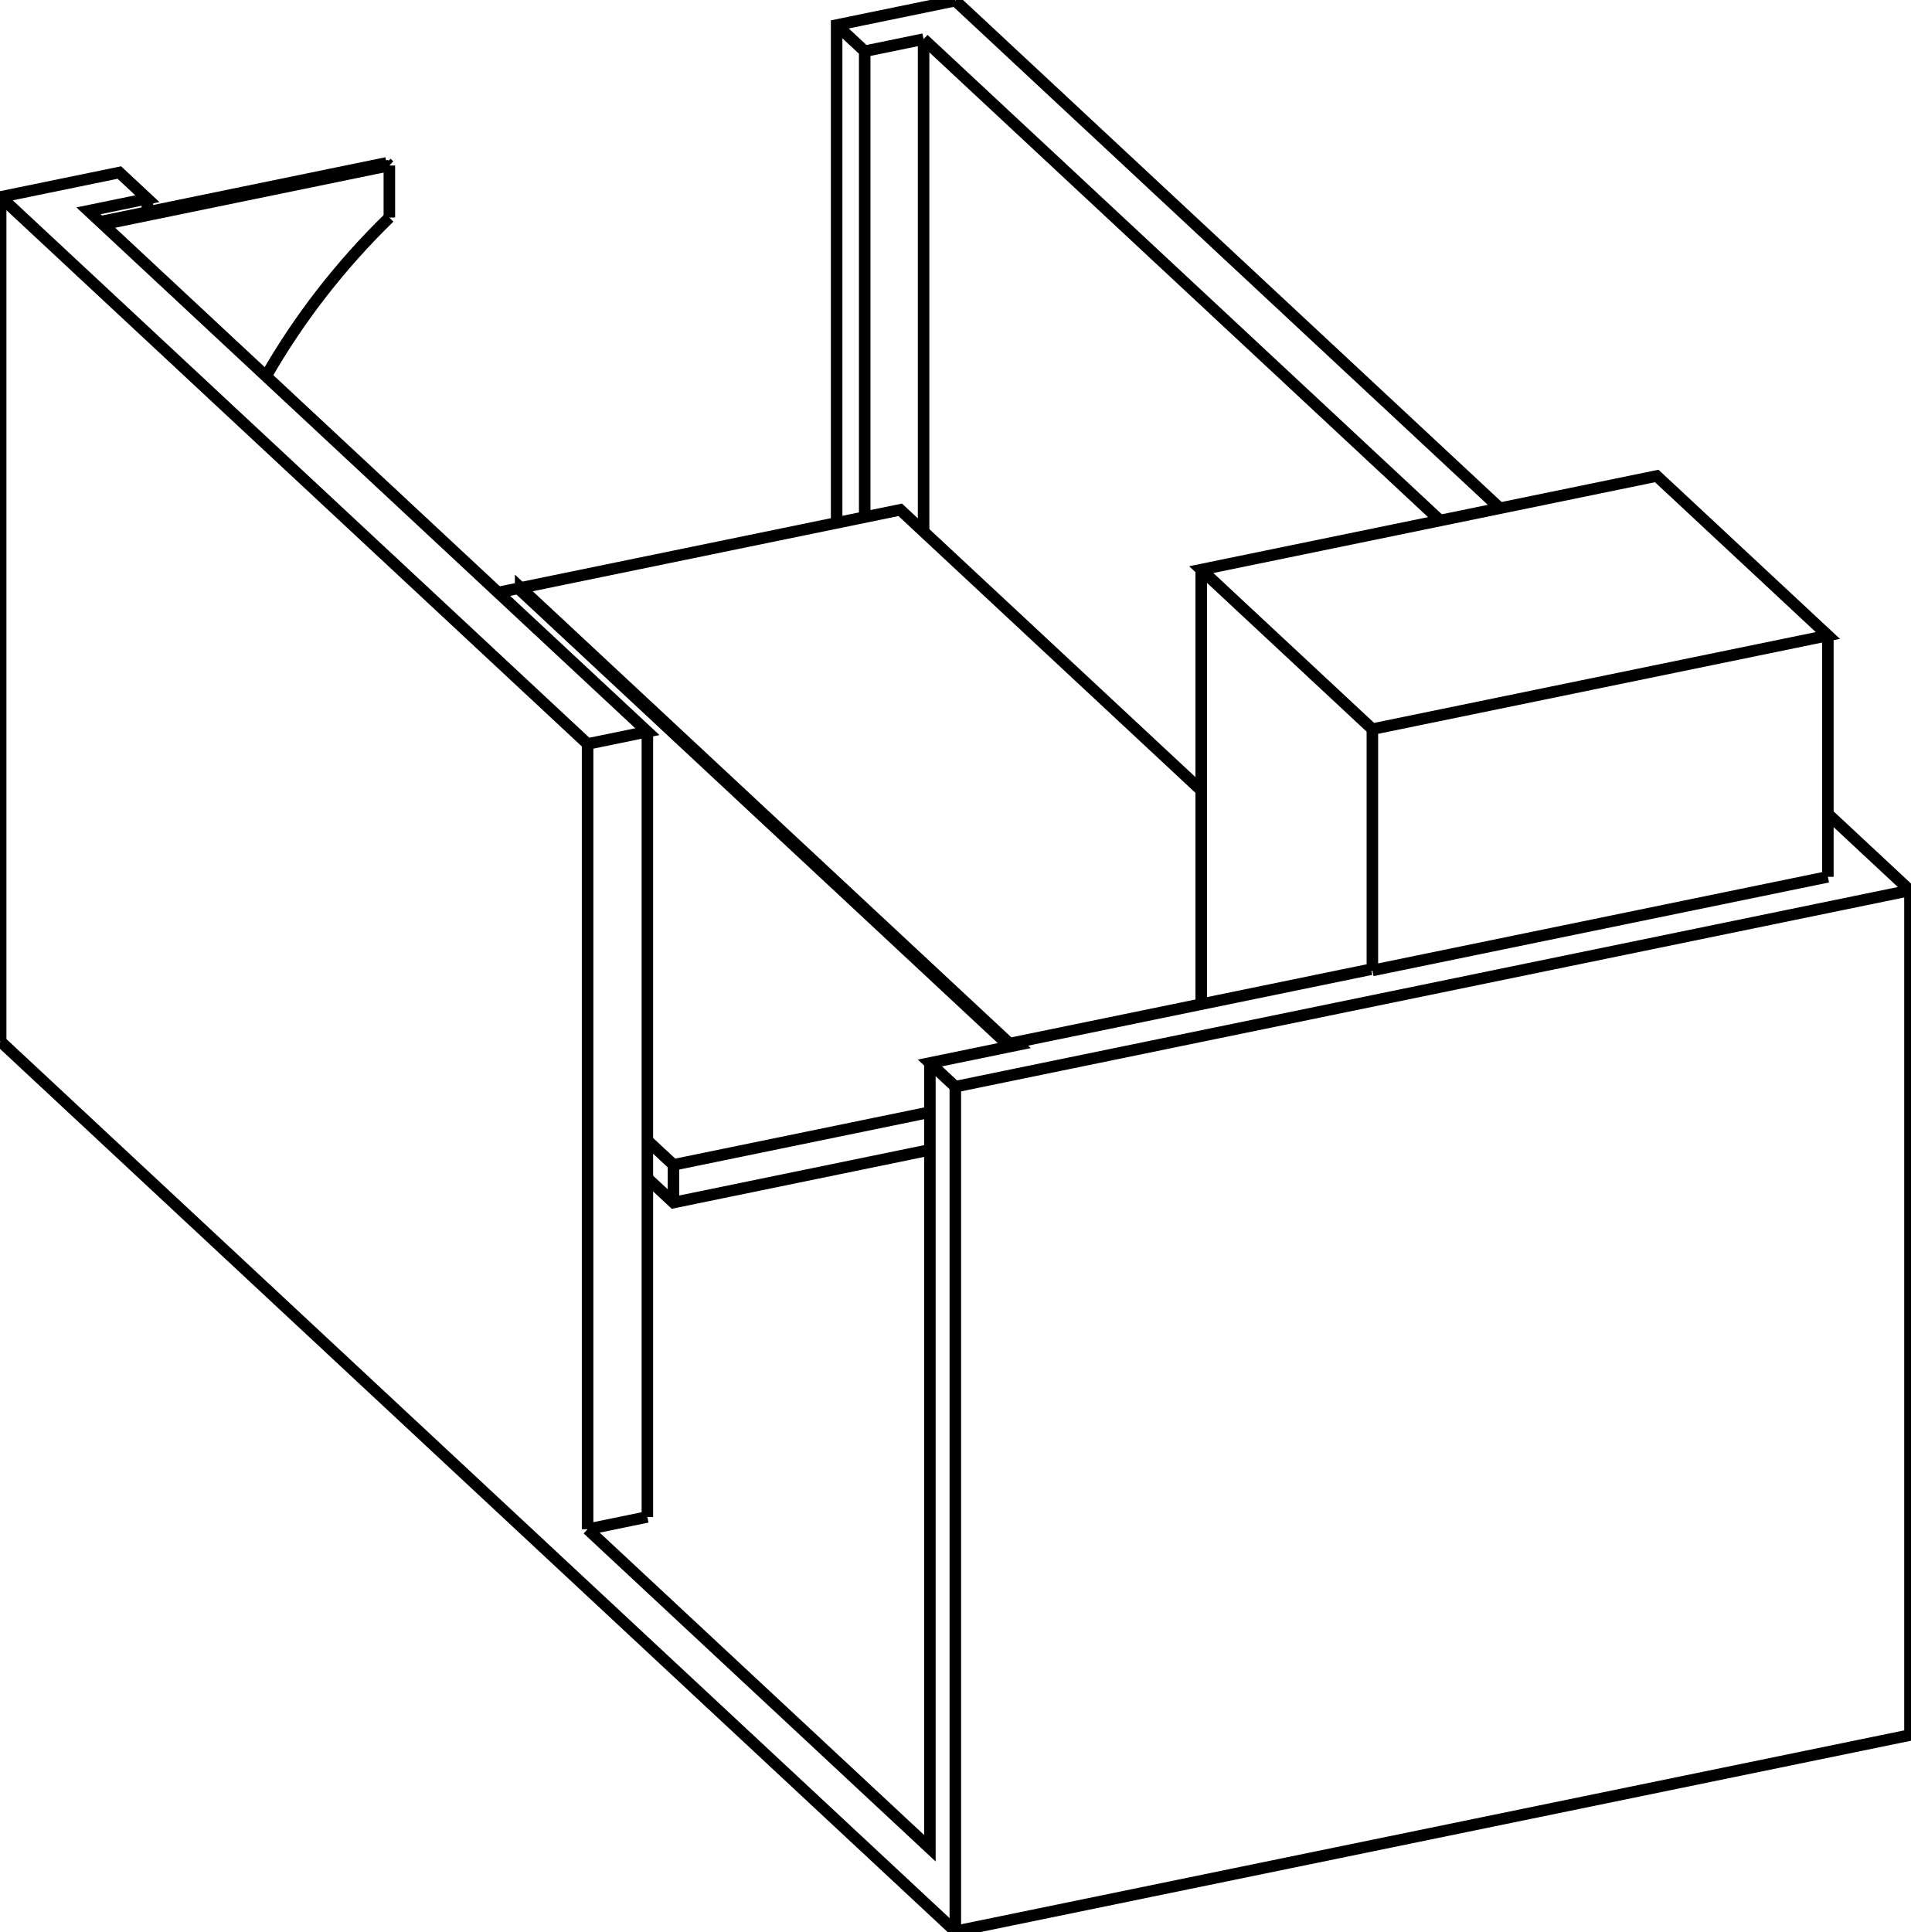
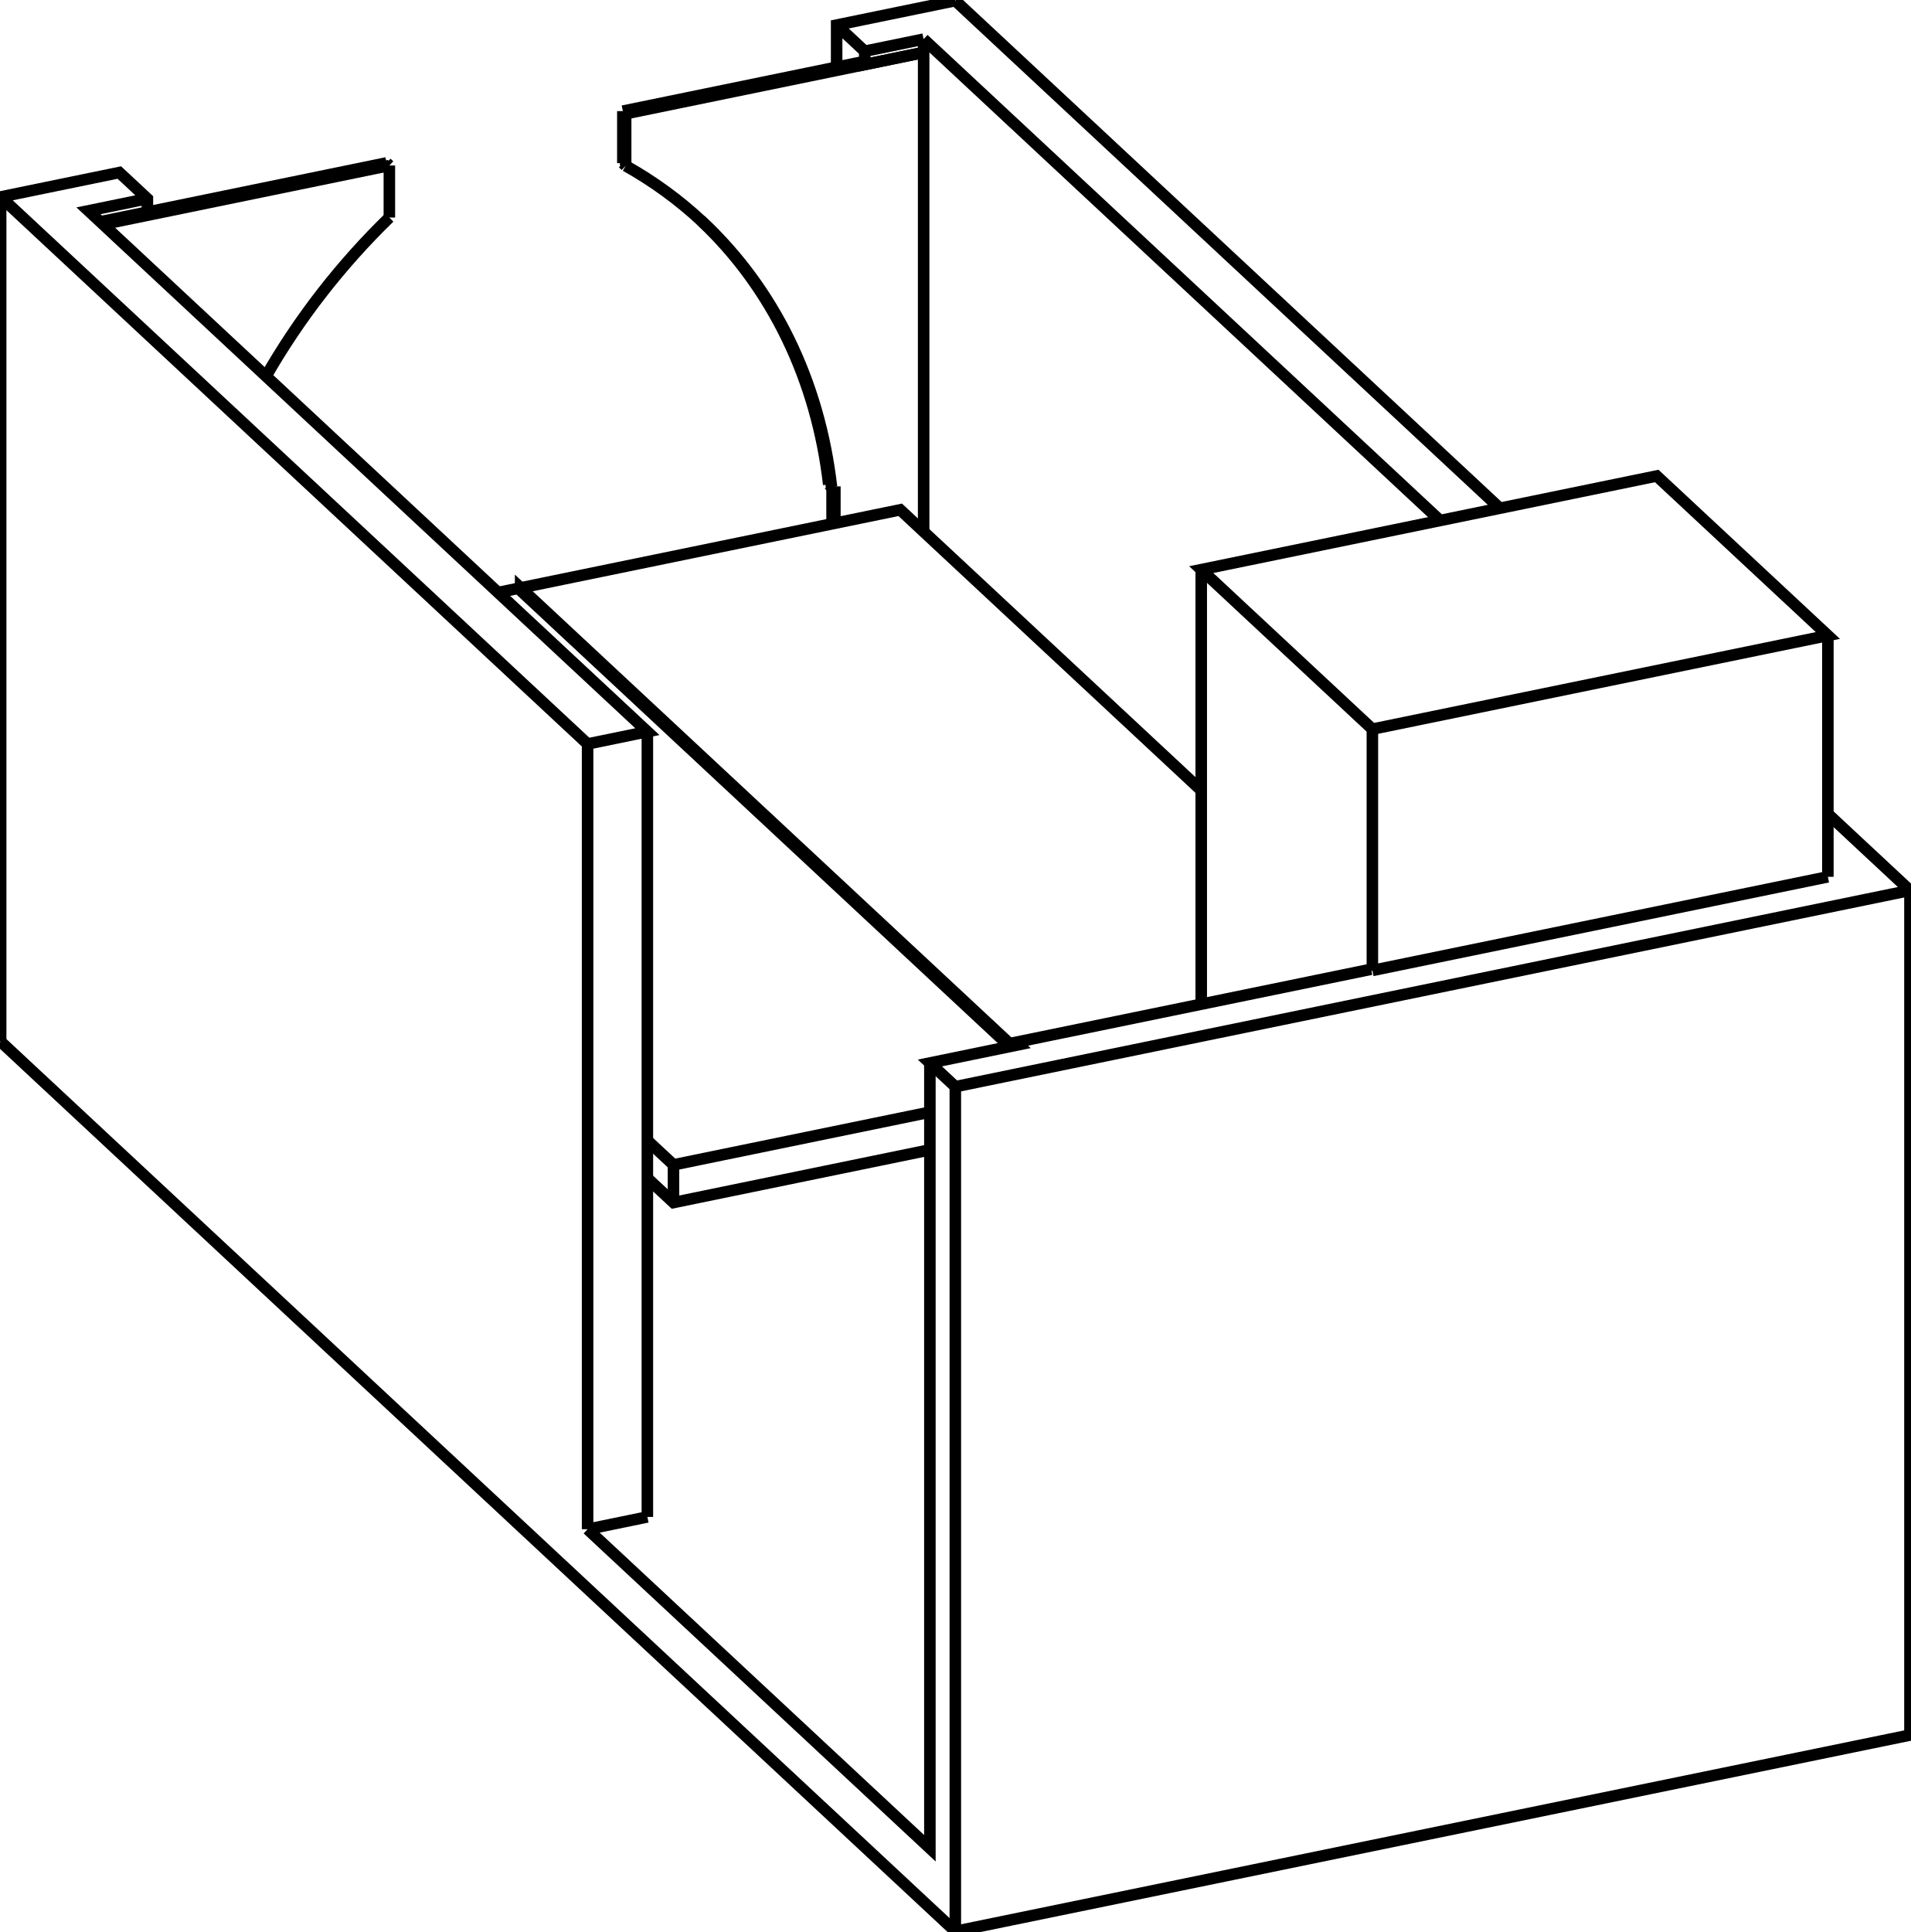
<svg xmlns="http://www.w3.org/2000/svg" version="1.1" viewBox="-1446.532 -1279.923 2893.064 2925.247" fill="none" stroke="black" stroke-width="0.6%" vector-effect="non-scaling-stroke">
  <path d="M 631.534 189.462 L 629.578 187.639 L 91.925 298.167 L 95.921 301.891 L -38.492 329.523 L 0.023 365.417 L 1445.532 68.258 L 1321.251 -47.566" />
  <path d="M 631.534 189.462 L 631.534 -175.94 L 1321.251 -317.728 L 1062.102 -559.241 L 372.385 -417.453 L 631.534 -175.94" />
  <path d="M 372.385 240.512 L 372.385 -417.453" />
  <path d="M -556.79 1035.492 L -38.492 1518.519 L -38.492 329.523" />
  <path d="M -466.276 1016.885 L -556.79 1035.492" />
  <path d="M 91.925 302.713 L 91.925 298.167" />
  <path d="M 1321.251 47.674 L 631.534 189.462" />
  <path d="M -48.026 -1220.697 L 734.086 -491.81" />
  <path d="M -137.182 -1202.369 L -48.026 -1220.697" />
-   <path d="M -179.693 -1241.987 L -137.182 -1202.369 L -137.182 -496.96" />
-   <path d="M -0.023 -1278.923 L -179.693 -1241.987 L -179.693 -488.221" />
+   <path d="M -179.693 -1241.987 L -137.182 -1202.369 L -137.182 -1182.228 L -48.026 -1200.557 L -47.941 -1200.477 L -47.941 -474.955" />
+   <path d="M -0.023 -1278.923 L -179.693 -1241.987 L -179.693 -1178.228" />
  <path d="M 824.6 -510.417 L -0.023 -1278.923" />
  <path d="M 1321.251 47.674 L 1321.251 -317.728" />
-   <path d="M -1312.506 -960.752 L -1223.35 -979.081 L -1265.861 -1018.699 L -1445.532 -981.763 L -556.79 -153.503 L -466.276 -172.111 L -1312.506 -960.752 Z" />
-   <path d="M -1223.35 -958.844 L -1223.35 -979.081" />
+   <path d="M -1223.35 -958.844 L -1223.35 -979.081 L -1265.861 -1018.699 L -1445.532 -981.763 L -556.79 -153.503 L -466.276 -172.111 L -1312.506 -960.752 L -1223.35 -979.081" />
  <path d="M -1445.532 297.144 L -1445.532 -981.763" />
-   <path d="M -48.026 -475.034 L -48.026 -1220.697" />
+   <path d="M -141.348 -1186.111 L -137.182 -1182.228" />
+   <path d="M -503.404 -1111.682 L -141.348 -1186.111" />
+   <path d="M -503.404 -1032.91 L -503.404 -1111.682" />
+   <path d="M -191.649 -546.387 A 900 732.446 312.983 0 0 -385.512 -946.464" />
+   <path d="M -186.605 -486.8 L -186.605 -542.588" />
+   <path d="M -182.354 -543.462 L -182.354 -487.674" />
+   <path d="M -499.153 -1107.72 L -47.941 -1200.477" />
+   <path d="M -499.153 -1028.948 L -499.153 -1107.72 L -503.404 -1111.682" />
+   <path d="M -187.398 -542.425 A 900 732.446 312.983 0 0 -383.382 -944.489 A 900 732.446 312.983 0 0 -499.153 -1028.948" />
+   <path d="M -182.354 -543.462 L -187.398 -542.425" />
+   <path d="M -48.026 -1200.557 L -48.026 -1220.697" />
  <path d="M -1445.532 297.144 L 0.023 1644.325 L 1445.532 1347.165 L 1445.532 68.258" />
  <path d="M 0.023 1644.325 L 0.023 365.417" />
  <path d="M -556.79 -153.503 L -556.79 1035.492" />
  <path d="M -466.276 -172.111 L -466.276 1016.885" />
  <path d="M -856.958 -1029.329 L -1290.465 -940.211" />
  <path d="M -856.958 -950.557 L -856.958 -1029.329" />
  <path d="M -1043.713 -710.251 A 900 732.446 132.983 0 1 -856.958 -950.557" />
  <path d="M -861.209 -1033.29 L -1294.716 -944.173" />
+   <path d="M -503.404 -1032.91 L -499.153 -1028.948" />
+   <path d="M -191.649 -546.387 L -187.398 -542.425" />
  <path d="M -861.209 -1033.29 L -856.958 -1029.329" />
  <path d="M -426.722 540.866 L -426.722 483.772 L -38.492 403.962" />
  <path d="M -466.276 504.004 L -426.722 540.866 L -38.492 461.056" />
  <path d="M -466.276 446.91 L -426.722 483.772" />
  <path d="M 82.602 304.629 L -661.798 -389.113 L -692.379 -382.826" />
  <path d="M -658.178 -385.739 L -658.178 -389.857 L 86.223 303.885" />
  <path d="M 372.385 -83.234 L -83.414 -508.014 L -658.178 -389.857" />
</svg>
